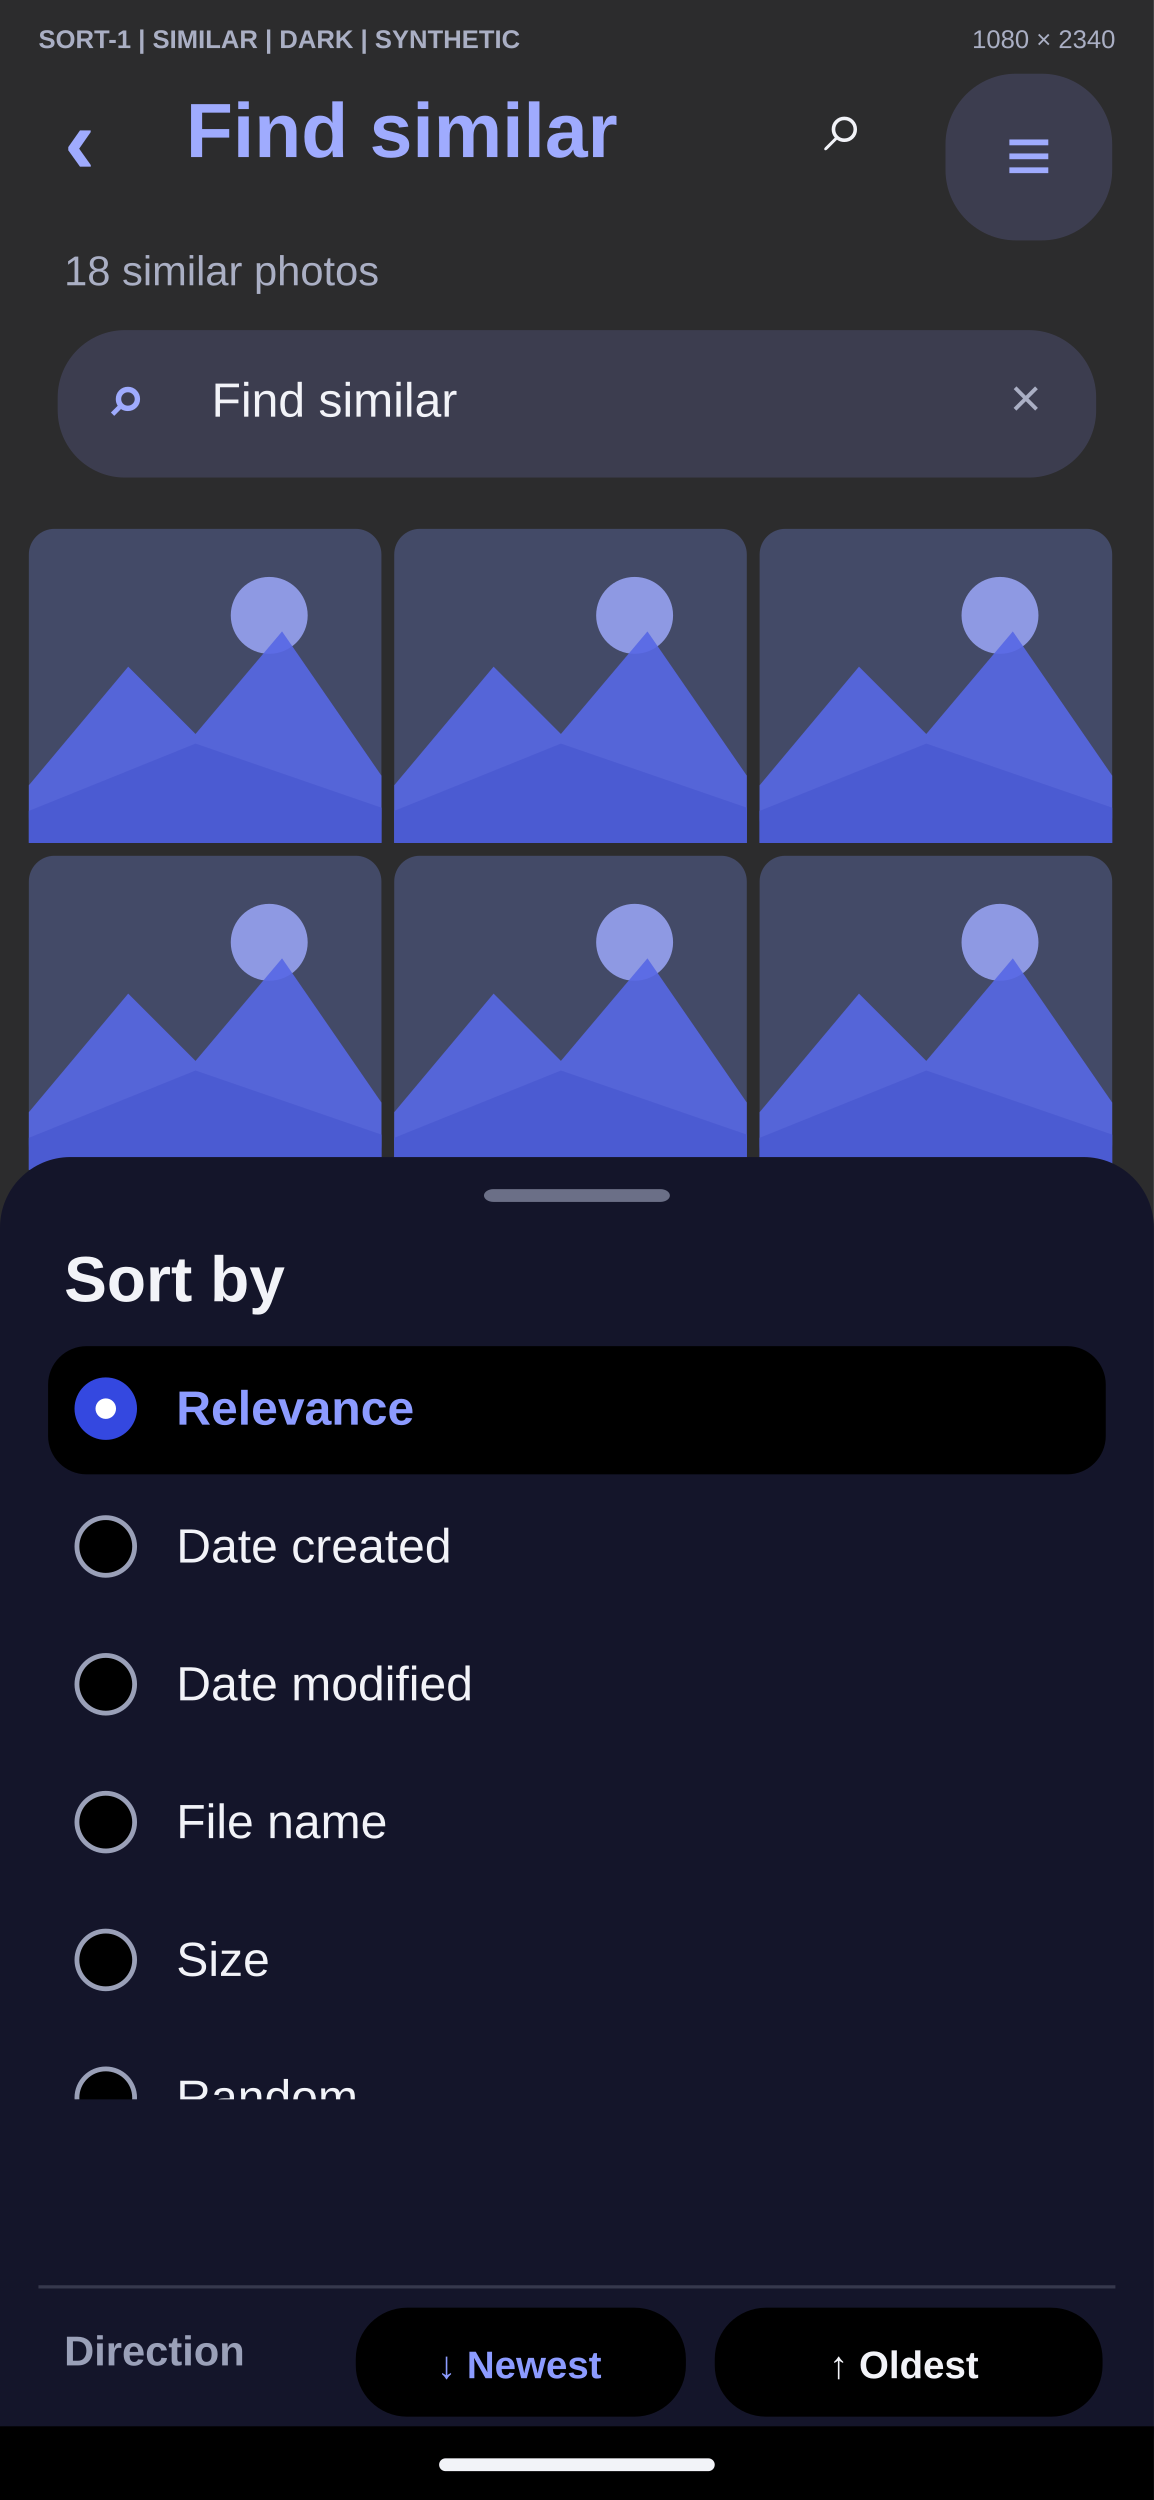
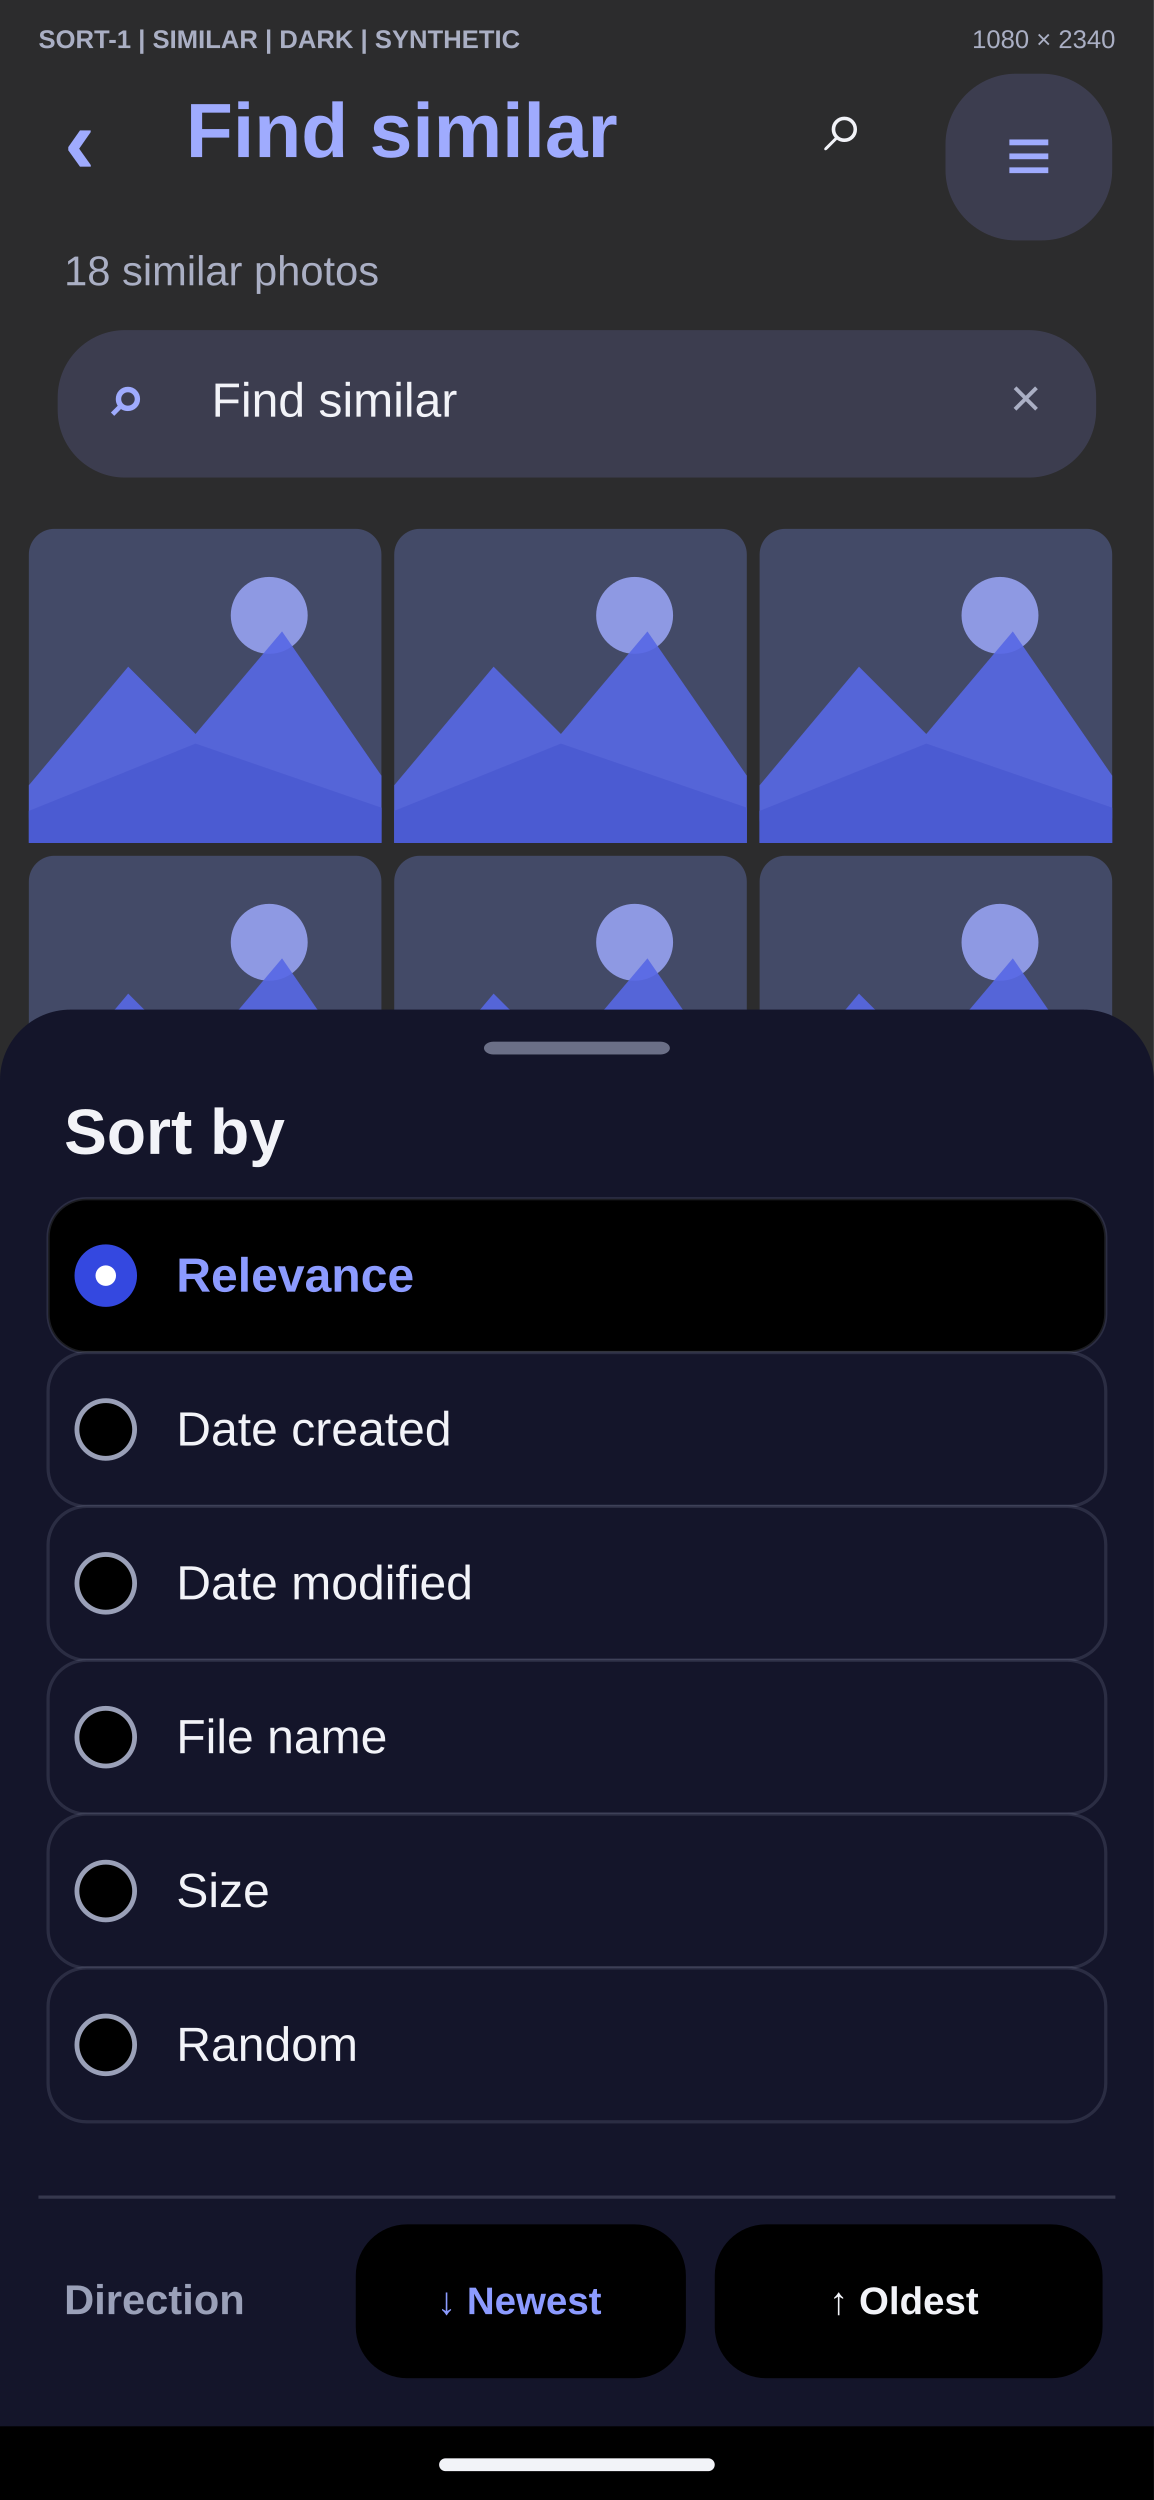
<svg xmlns="http://www.w3.org/2000/svg" width="1080" height="2340" viewBox="0 0 360 780" role="img" aria-label="Proposed synthetic S24+ Find similar sort sheet dark theme">
  <rect x="0" y="0" width="360" height="780" rx="0" fill="#000000" />
  <text x="12" y="15" font-size="8" font-family="Funnel Sans, Arial, sans-serif" fill="#9AA0B8" font-weight="600">SORT-1 | SIMILAR | DARK | SYNTHETIC</text>
  <text x="348" y="15" font-size="8" font-family="Funnel Sans, Arial, sans-serif" fill="#9AA0B8" font-weight="500" text-anchor="end">1080 × 2340</text>
  <text x="20" y="54" font-size="29" font-family="Funnel Sans, Arial, sans-serif" fill="#8C9BFF" font-weight="600">‹</text>
  <text x="58" y="49" font-size="24" font-family="Funnel Sans, Arial, sans-serif" fill="#8C9BFF" font-weight="700">Find similar</text>
  <text x="257" y="47" font-size="23" font-family="Funnel Sans, Arial, sans-serif" fill="#F2F3F8" font-weight="500">⌕</text>
  <rect x="295" y="23" width="52" height="52" rx="22" fill="#14152A" />
  <text x="321" y="57" font-size="25" font-family="Funnel Sans, Arial, sans-serif" fill="#8C9BFF" font-weight="700" text-anchor="middle">≡</text>
  <text x="20" y="89" font-size="13" font-family="Funnel Sans, Arial, sans-serif" fill="#9AA0B8" font-weight="500">18 similar photos</text>
  <rect x="18" y="103" width="324" height="46" rx="21" fill="#14152A" />
  <text x="33" y="132" font-size="21" font-family="Funnel Sans, Arial, sans-serif" fill="#8C9BFF" font-weight="600">⌕</text>
  <text x="66" y="130" font-size="15" font-family="Funnel Sans, Arial, sans-serif" fill="#F2F3F8" font-weight="500">Find similar</text>
  <text x="325" y="130" font-size="17" font-family="Funnel Sans, Arial, sans-serif" fill="#9AA0B8" font-weight="500" text-anchor="end">×</text>
  <rect x="9" y="165" width="110" height="98" rx="8" fill="#1C2447" />
  <circle cx="84" cy="192" r="12" fill="#8C9BFF" opacity="0.82" />
  <path d="M9 245 L40 208 L61 229 L88 197 L119 242 V263 H9Z" fill="#3448E0" opacity=".9" />
  <path d="M9 253 L61 232 L119 252 V263 H9Z" fill="#2639C9" />
  <rect x="123" y="165" width="110" height="98" rx="8" fill="#1C2447" />
  <circle cx="198" cy="192" r="12" fill="#8C9BFF" opacity="0.82" />
  <path d="M123 245 L154 208 L175 229 L202 197 L233 242 V263 H123Z" fill="#3448E0" opacity=".9" />
  <path d="M123 253 L175 232 L233 252 V263 H123Z" fill="#2639C9" />
  <rect x="237" y="165" width="110" height="98" rx="8" fill="#1C2447" />
  <circle cx="312" cy="192" r="12" fill="#8C9BFF" opacity="0.82" />
  <path d="M237 245 L268 208 L289 229 L316 197 L347 242 V263 H237Z" fill="#3448E0" opacity=".9" />
  <path d="M237 253 L289 232 L347 252 V263 H237Z" fill="#2639C9" />
  <rect x="9" y="267" width="110" height="98" rx="8" fill="#1C2447" />
  <circle cx="84" cy="294" r="12" fill="#8C9BFF" opacity="0.82" />
  <path d="M9 347 L40 310 L61 331 L88 299 L119 344 V365 H9Z" fill="#3448E0" opacity=".9" />
  <path d="M9 355 L61 334 L119 354 V365 H9Z" fill="#2639C9" />
  <rect x="123" y="267" width="110" height="98" rx="8" fill="#1C2447" />
  <circle cx="198" cy="294" r="12" fill="#8C9BFF" opacity="0.82" />
  <path d="M123 347 L154 310 L175 331 L202 299 L233 344 V365 H123Z" fill="#3448E0" opacity=".9" />
  <path d="M123 355 L175 334 L233 354 V365 H123Z" fill="#2639C9" />
  <rect x="237" y="267" width="110" height="98" rx="8" fill="#1C2447" />
  <circle cx="312" cy="294" r="12" fill="#8C9BFF" opacity="0.82" />
  <path d="M237 347 L268 310 L289 331 L316 299 L347 344 V365 H237Z" fill="#3448E0" opacity=".9" />
  <path d="M237 355 L289 334 L347 354 V365 H237Z" fill="#2639C9" />
  <rect x="9" y="369" width="110" height="98" rx="8" fill="#1C2447" />
  <circle cx="84" cy="396" r="12" fill="#8C9BFF" opacity="0.82" />
  <path d="M9 449 L40 412 L61 433 L88 401 L119 446 V467 H9Z" fill="#3448E0" opacity=".9" />
  <path d="M9 457 L61 436 L119 456 V467 H9Z" fill="#2639C9" />
  <rect x="123" y="369" width="110" height="98" rx="8" fill="#1C2447" />
  <circle cx="198" cy="396" r="12" fill="#8C9BFF" opacity="0.82" />
  <path d="M123 449 L154 412 L175 433 L202 401 L233 446 V467 H123Z" fill="#3448E0" opacity=".9" />
  <path d="M123 457 L175 436 L233 456 V467 H123Z" fill="#2639C9" />
  <rect x="237" y="369" width="110" height="98" rx="8" fill="#1C2447" />
  <circle cx="312" cy="396" r="12" fill="#8C9BFF" opacity="0.82" />
  <path d="M237 449 L268 412 L289 433 L316 401 L347 446 V467 H237Z" fill="#3448E0" opacity=".9" />
  <path d="M237 457 L289 436 L347 456 V467 H237Z" fill="#2639C9" />
  <rect x="9" y="471" width="110" height="98" rx="8" fill="#1C2447" />
  <circle cx="84" cy="498" r="12" fill="#8C9BFF" opacity="0.82" />
  <path d="M9 551 L40 514 L61 535 L88 503 L119 548 V569 H9Z" fill="#3448E0" opacity=".9" />
  <path d="M9 559 L61 538 L119 558 V569 H9Z" fill="#2639C9" />
  <rect x="123" y="471" width="110" height="98" rx="8" fill="#1C2447" />
  <circle cx="198" cy="498" r="12" fill="#8C9BFF" opacity="0.82" />
  <path d="M123 551 L154 514 L175 535 L202 503 L233 548 V569 H123Z" fill="#3448E0" opacity=".9" />
  <path d="M123 559 L175 538 L233 558 V569 H123Z" fill="#2639C9" />
  <rect x="237" y="471" width="110" height="98" rx="8" fill="#1C2447" />
  <circle cx="312" cy="498" r="12" fill="#8C9BFF" opacity="0.82" />
  <path d="M237 551 L268 514 L289 535 L316 503 L347 548 V569 H237Z" fill="#3448E0" opacity=".9" />
  <path d="M237 559 L289 538 L347 558 V569 H237Z" fill="#2639C9" />
  <rect x="0" y="0" width="360" height="780" rx="0" fill="#F2F3F8" opacity=".18" />
-   <rect x="0" y="361" width="360" height="419" rx="22" fill="#14152A" />
-   <rect x="151" y="371" width="58" height="4" rx="3" fill="#9AA0B8" opacity=".65" />
-   <text x="20" y="406" font-size="20" font-family="Funnel Sans, Arial, sans-serif" fill="#F2F3F8" font-weight="700">Sort by</text>
+   <rect x="0" y="315" width="360" height="465" rx="22" fill="#14152A" />
+   <rect x="151" y="325" width="58" height="4" rx="3" fill="#9AA0B8" opacity=".65" />
+   <text x="20" y="360" font-size="20" font-family="Funnel Sans, Arial, sans-serif" fill="#F2F3F8" font-weight="700">Sort by</text>
  <clipPath id="rows">
-     <rect x="12" y="418" width="336" height="237" />
+     <rect x="12" y="372" width="336" height="294" />
  </clipPath>
  <g clip-path="url(#rows)">
-     <rect x="15" y="420" width="330" height="40" rx="12" fill="#000000" />
-     <circle cx="33" cy="439.5" r="9" fill="#3448E0" stroke="#3448E0" stroke-width="1.5" />
-     <circle cx="33" cy="439.5" r="3.2" fill="#FFFFFF" />
-     <text x="55" y="444.5" font-size="15" font-family="Funnel Sans, Arial, sans-serif" fill="#8C9BFF" font-weight="700">Relevance</text>
-     <circle cx="33" cy="482.5" r="9" fill="#000000" stroke="#9AA0B8" stroke-width="1.5" />
-     <text x="55" y="487.5" font-size="15" font-family="Funnel Sans, Arial, sans-serif" fill="#F2F3F8" font-weight="450">Date created</text>
-     <circle cx="33" cy="525.5" r="9" fill="#000000" stroke="#9AA0B8" stroke-width="1.5" />
-     <text x="55" y="530.5" font-size="15" font-family="Funnel Sans, Arial, sans-serif" fill="#F2F3F8" font-weight="450">Date modified</text>
-     <circle cx="33" cy="568.5" r="9" fill="#000000" stroke="#9AA0B8" stroke-width="1.5" />
-     <text x="55" y="573.5" font-size="15" font-family="Funnel Sans, Arial, sans-serif" fill="#F2F3F8" font-weight="450">File name</text>
-     <circle cx="33" cy="611.5" r="9" fill="#000000" stroke="#9AA0B8" stroke-width="1.5" />
-     <text x="55" y="616.5" font-size="15" font-family="Funnel Sans, Arial, sans-serif" fill="#F2F3F8" font-weight="450">Size</text>
-     <circle cx="33" cy="654.5" r="9" fill="#000000" stroke="#9AA0B8" stroke-width="1.5" />
-     <text x="55" y="659.5" font-size="15" font-family="Funnel Sans, Arial, sans-serif" fill="#F2F3F8" font-weight="450">Random</text>
+     <g role="radio" aria-label="Relevance" aria-checked="true">
+       <rect x="15" y="374" width="330" height="48" rx="12" fill="#000000" stroke="#9AA0B8" stroke-opacity=".18" stroke-width="1" />
+       <circle cx="33" cy="398" r="9" fill="#3448E0" stroke="#3448E0" stroke-width="1.5" />
+       <circle cx="33" cy="398" r="3.2" fill="#FFFFFF" />
+       <text x="55" y="403" font-size="15" font-family="Funnel Sans, Arial, sans-serif" fill="#8C9BFF" font-weight="700">Relevance</text>
+     </g>
+     <g role="radio" aria-label="Date created" aria-checked="false">
+       <rect x="15" y="422" width="330" height="48" rx="12" fill="#14152A" stroke="#9AA0B8" stroke-opacity=".18" stroke-width="1" />
+       <circle cx="33" cy="446" r="9" fill="#000000" stroke="#9AA0B8" stroke-width="1.5" />
+       <text x="55" y="451" font-size="15" font-family="Funnel Sans, Arial, sans-serif" fill="#F2F3F8" font-weight="450">Date created</text>
+     </g>
+     <g role="radio" aria-label="Date modified" aria-checked="false">
+       <rect x="15" y="470" width="330" height="48" rx="12" fill="#14152A" stroke="#9AA0B8" stroke-opacity=".18" stroke-width="1" />
+       <circle cx="33" cy="494" r="9" fill="#000000" stroke="#9AA0B8" stroke-width="1.5" />
+       <text x="55" y="499" font-size="15" font-family="Funnel Sans, Arial, sans-serif" fill="#F2F3F8" font-weight="450">Date modified</text>
+     </g>
+     <g role="radio" aria-label="File name" aria-checked="false">
+       <rect x="15" y="518" width="330" height="48" rx="12" fill="#14152A" stroke="#9AA0B8" stroke-opacity=".18" stroke-width="1" />
+       <circle cx="33" cy="542" r="9" fill="#000000" stroke="#9AA0B8" stroke-width="1.5" />
+       <text x="55" y="547" font-size="15" font-family="Funnel Sans, Arial, sans-serif" fill="#F2F3F8" font-weight="450">File name</text>
+     </g>
+     <g role="radio" aria-label="Size" aria-checked="false">
+       <rect x="15" y="566" width="330" height="48" rx="12" fill="#14152A" stroke="#9AA0B8" stroke-opacity=".18" stroke-width="1" />
+       <circle cx="33" cy="590" r="9" fill="#000000" stroke="#9AA0B8" stroke-width="1.5" />
+       <text x="55" y="595" font-size="15" font-family="Funnel Sans, Arial, sans-serif" fill="#F2F3F8" font-weight="450">Size</text>
+     </g>
+     <g role="radio" aria-label="Random" aria-checked="false">
+       <rect x="15" y="614" width="330" height="48" rx="12" fill="#14152A" stroke="#9AA0B8" stroke-opacity=".18" stroke-width="1" />
+       <circle cx="33" cy="638" r="9" fill="#000000" stroke="#9AA0B8" stroke-width="1.5" />
+       <text x="55" y="643" font-size="15" font-family="Funnel Sans, Arial, sans-serif" fill="#F2F3F8" font-weight="450">Random</text>
+     </g>
  </g>
-   <rect x="12" y="713" width="336" height="1" rx="0" fill="#9AA0B8" opacity=".25" />
-   <text x="20" y="738" font-size="13" font-family="Funnel Sans, Arial, sans-serif" fill="#9AA0B8" font-weight="600">Direction</text>
-   <rect x="111" y="720" width="103" height="34" rx="16" fill="#000000" />
-   <text x="162" y="742" font-size="12" font-family="Funnel Sans, Arial, sans-serif" fill="#8C9BFF" font-weight="600" text-anchor="middle">↓ Newest</text>
-   <rect x="223" y="720" width="121" height="34" rx="16" fill="#000000" />
-   <text x="282" y="742" font-size="12" font-family="Funnel Sans, Arial, sans-serif" fill="#F2F3F8" font-weight="600" text-anchor="middle">↑ Oldest</text>
+   <rect x="12" y="685" width="336" height="1" rx="0" fill="#9AA0B8" opacity=".25" />
+   <text x="20" y="722" font-size="13" font-family="Funnel Sans, Arial, sans-serif" fill="#9AA0B8" font-weight="600">Direction</text>
+   <rect x="111" y="694" width="103" height="48" rx="16" fill="#000000" />
+   <text x="162" y="722" font-size="12" font-family="Funnel Sans, Arial, sans-serif" fill="#8C9BFF" font-weight="600" text-anchor="middle">↓ Newest</text>
+   <rect x="223" y="694" width="121" height="48" rx="16" fill="#000000" />
+   <text x="282" y="722" font-size="12" font-family="Funnel Sans, Arial, sans-serif" fill="#F2F3F8" font-weight="600" text-anchor="middle">↑ Oldest</text>
  <rect x="0" y="757" width="360" height="23" rx="0" fill="#000000" />
  <rect x="137" y="767" width="86" height="4" rx="2" fill="#F2F3F8" />
</svg>
